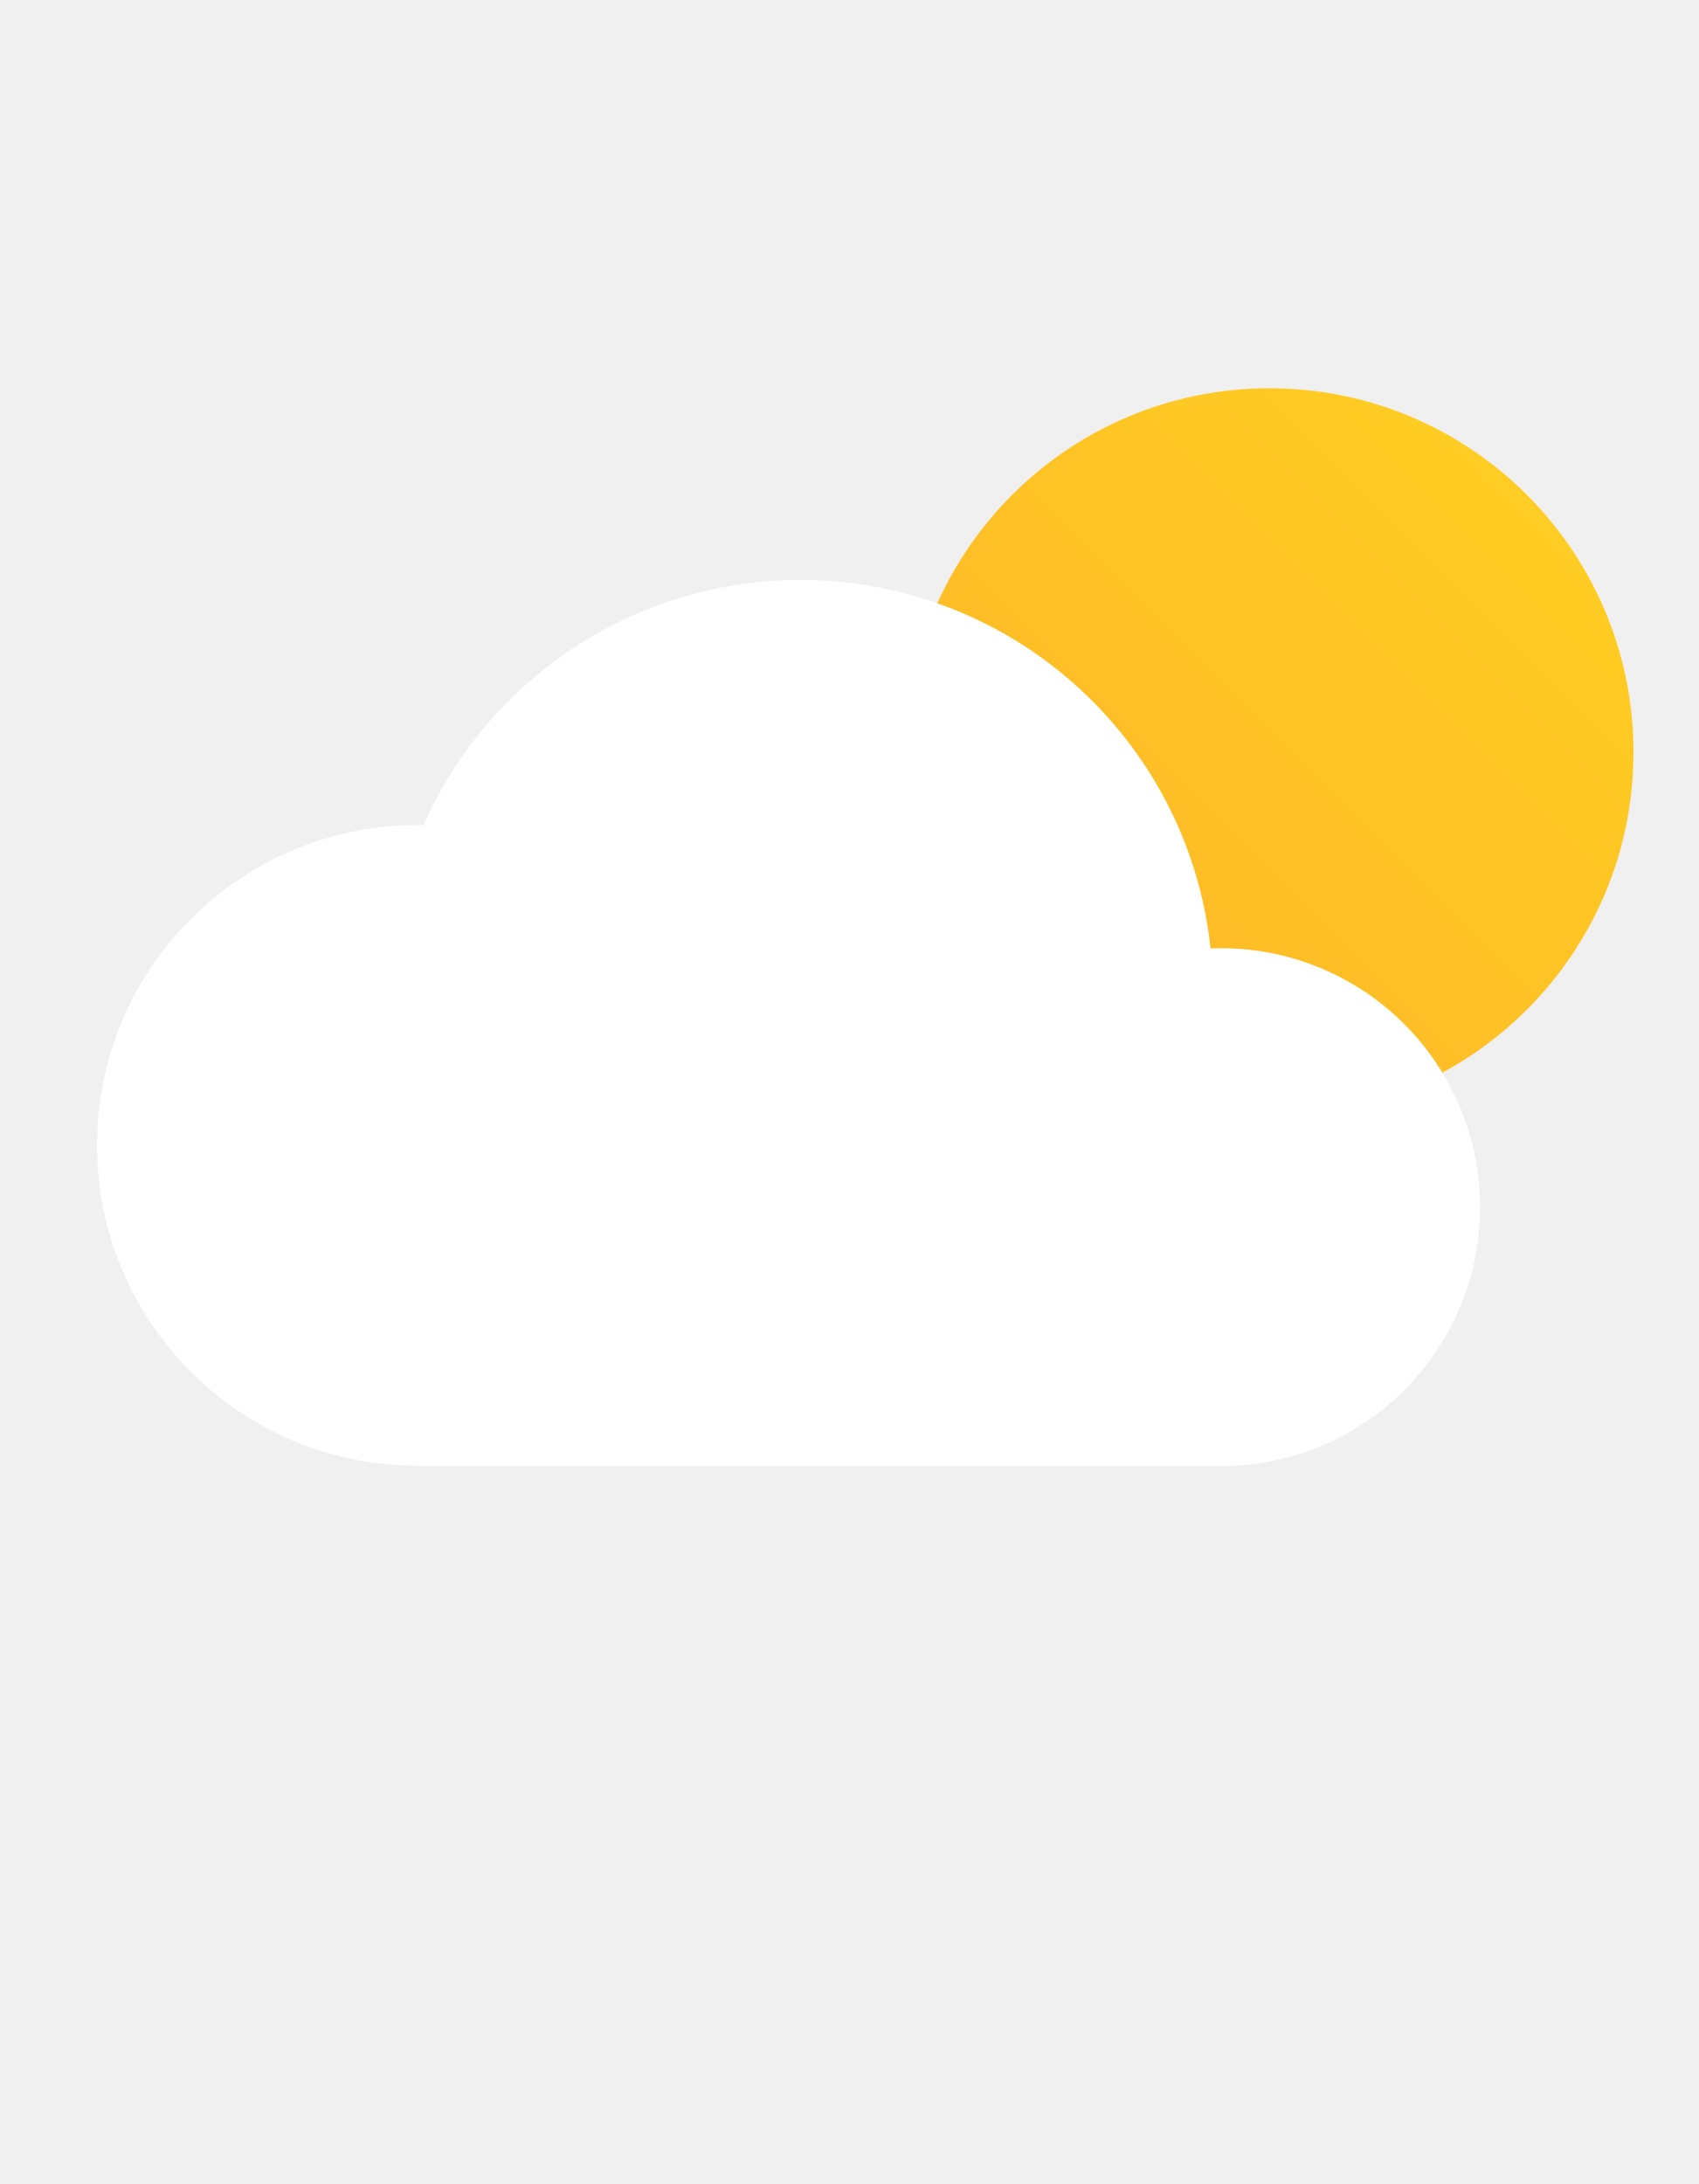
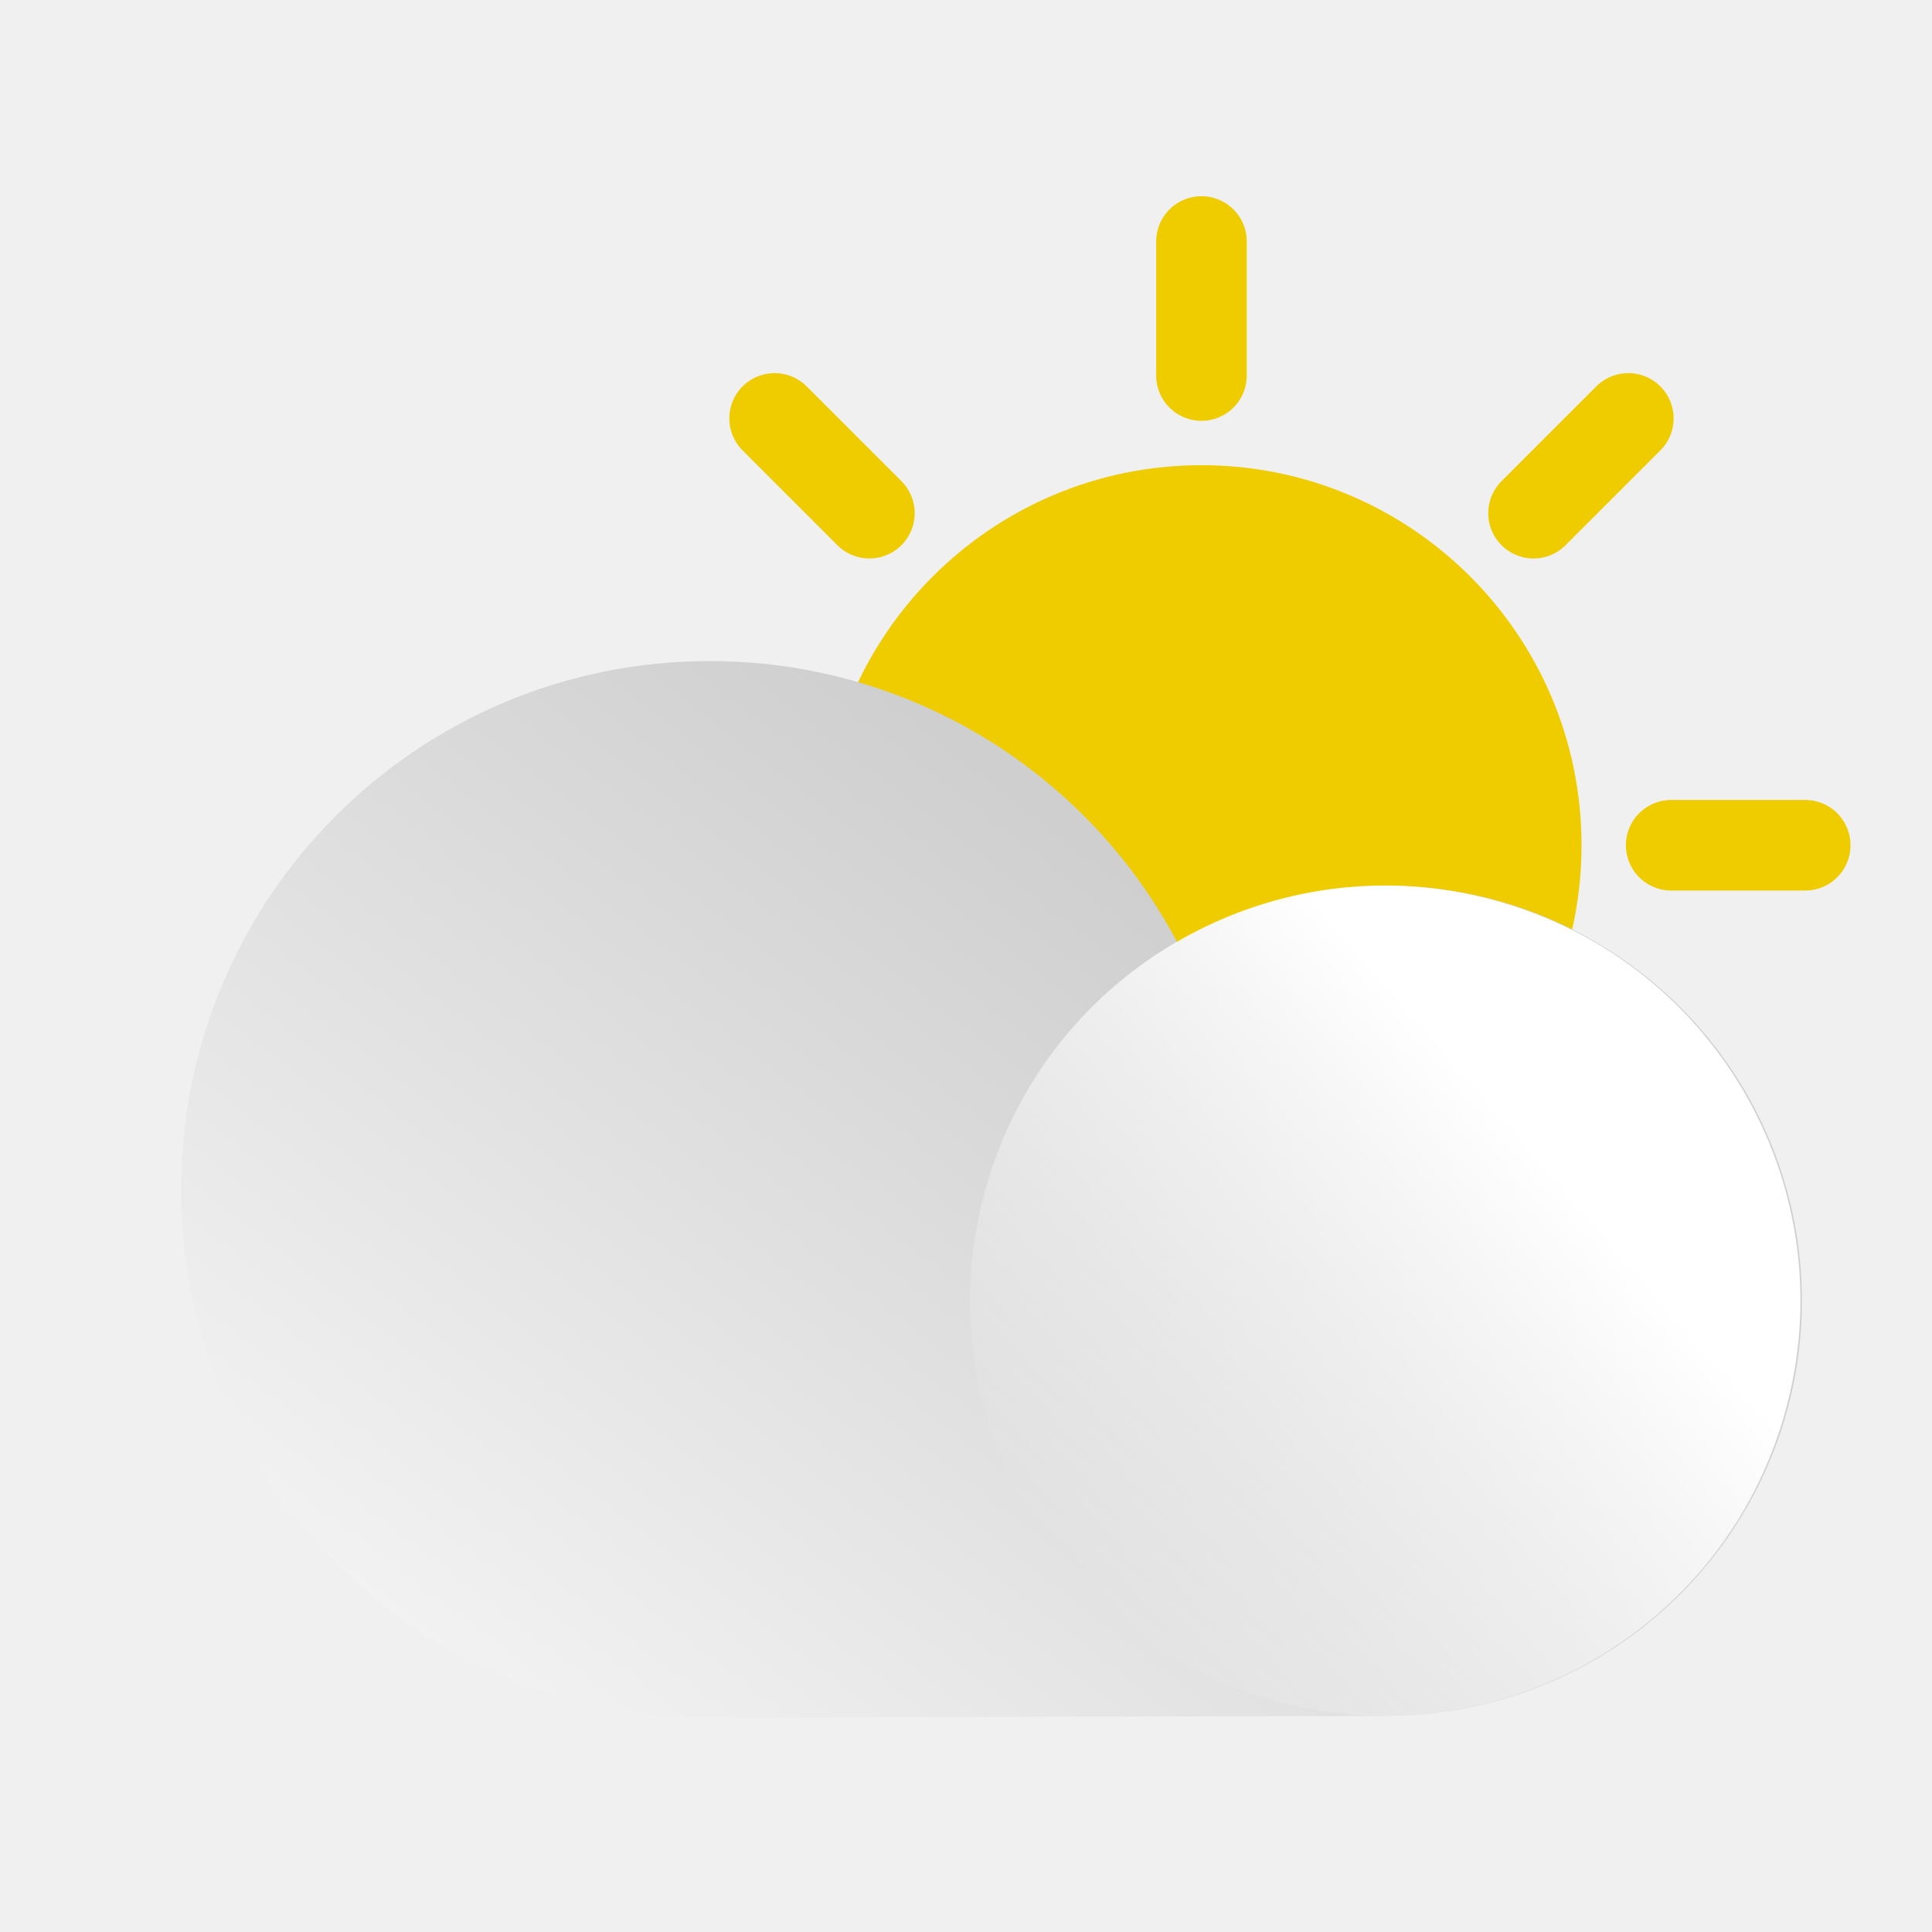
- <svg xmlns="http://www.w3.org/2000/svg" viewBox="-4 -16 70 90">
+ <svg xmlns="http://www.w3.org/2000/svg" data-name="Layer 1" id="Layer_1" viewBox="0 0 64 64">
  <defs>
-     <style>.cls-1{fill:url(#New_Gradient_Swatch_1);}.cls-2{fill:#fff;}</style>
-     <linearGradient id="New_Gradient_Swatch_1" x1="37.72" y1="25.61" x2="58.93" y2="4.39" gradientUnits="userSpaceOnUse">
-       <stop offset="0" stop-color="#fdb728" />
-       <stop offset="1" stop-color="#ffcd23" />
+     <style>.cls-1{fill:#efcc00;}.cls-2{fill:none;stroke:#efcc00;stroke-linecap:round;stroke-miterlimit:10;stroke-width:3px;}.cls-3{fill:url(#linear-gradient);}.cls-4{fill:url(#linear-gradient-2);}</style>
+     <linearGradient gradientTransform="matrix(-1, 0, 0, 1, 65.8, 0)" gradientUnits="userSpaceOnUse" id="linear-gradient" x1="46.72" x2="25.63" y1="58.39" y2="31.08">
+       <stop offset="0" stop-color="#f2f2f2" />
+       <stop offset="1" stop-color="#cfcfcf" />
+     </linearGradient>
+     <linearGradient gradientTransform="matrix(0, -1, -1, 0, 109.04, 59.43)" gradientUnits="userSpaceOnUse" id="linear-gradient-2" x1="12.25" x2="23.86" y1="56.93" y2="74.58">
+       <stop offset="0.02" stop-color="#fff" />
+       <stop offset="1" stop-color="#fff" stop-opacity="0" />
    </linearGradient>
  </defs>
-   <g id="Слой_2" data-name="Слой 2">
-     <g id="Icons">
-       <g id="Scattered_Showers" data-name="Scattered Showers">
-         <circle class="cls-1" cx="48.32" cy="15" r="15" />
-         <path class="cls-2" d="M46,44.41a10.67,10.67,0,1,0,0-21.33h-.11A17,17,0,0,0,13.45,18H13.2a13.2,13.2,0,0,0,0,26.4" />
-       </g>
-     </g>
-   </g>
+   <circle class="cls-1" cx="39.8" cy="28" r="12.59" />
+   <line class="cls-2" x1="39.8" x2="39.8" y1="8" y2="12.44" />
+   <line class="cls-2" x1="39.8" x2="39.8" y1="43.56" y2="48" />
+   <line class="cls-2" x1="19.8" x2="24.25" y1="28" y2="28" />
+   <line class="cls-2" x1="55.36" x2="59.8" y1="28" y2="28" />
+   <line class="cls-2" x1="25.66" x2="28.8" y1="13.86" y2="17" />
+   <line class="cls-2" x1="50.8" x2="53.94" y1="39" y2="42.14" />
+   <line class="cls-2" x1="25.66" x2="28.8" y1="42.14" y2="39" />
+   <line class="cls-2" x1="50.8" x2="53.94" y1="17" y2="13.86" />
+   <path class="cls-3" d="M23.5,21.9A17.49,17.49,0,0,1,39,31.22a13.75,13.75,0,1,1,6.92,25.62L23.5,56.9a17.5,17.5,0,0,1,0-35Z" />
+   <circle class="cls-4" cx="45.89" cy="43.09" r="13.75" transform="translate(-7.96 75.69) rotate(-74.39)" />
</svg>
